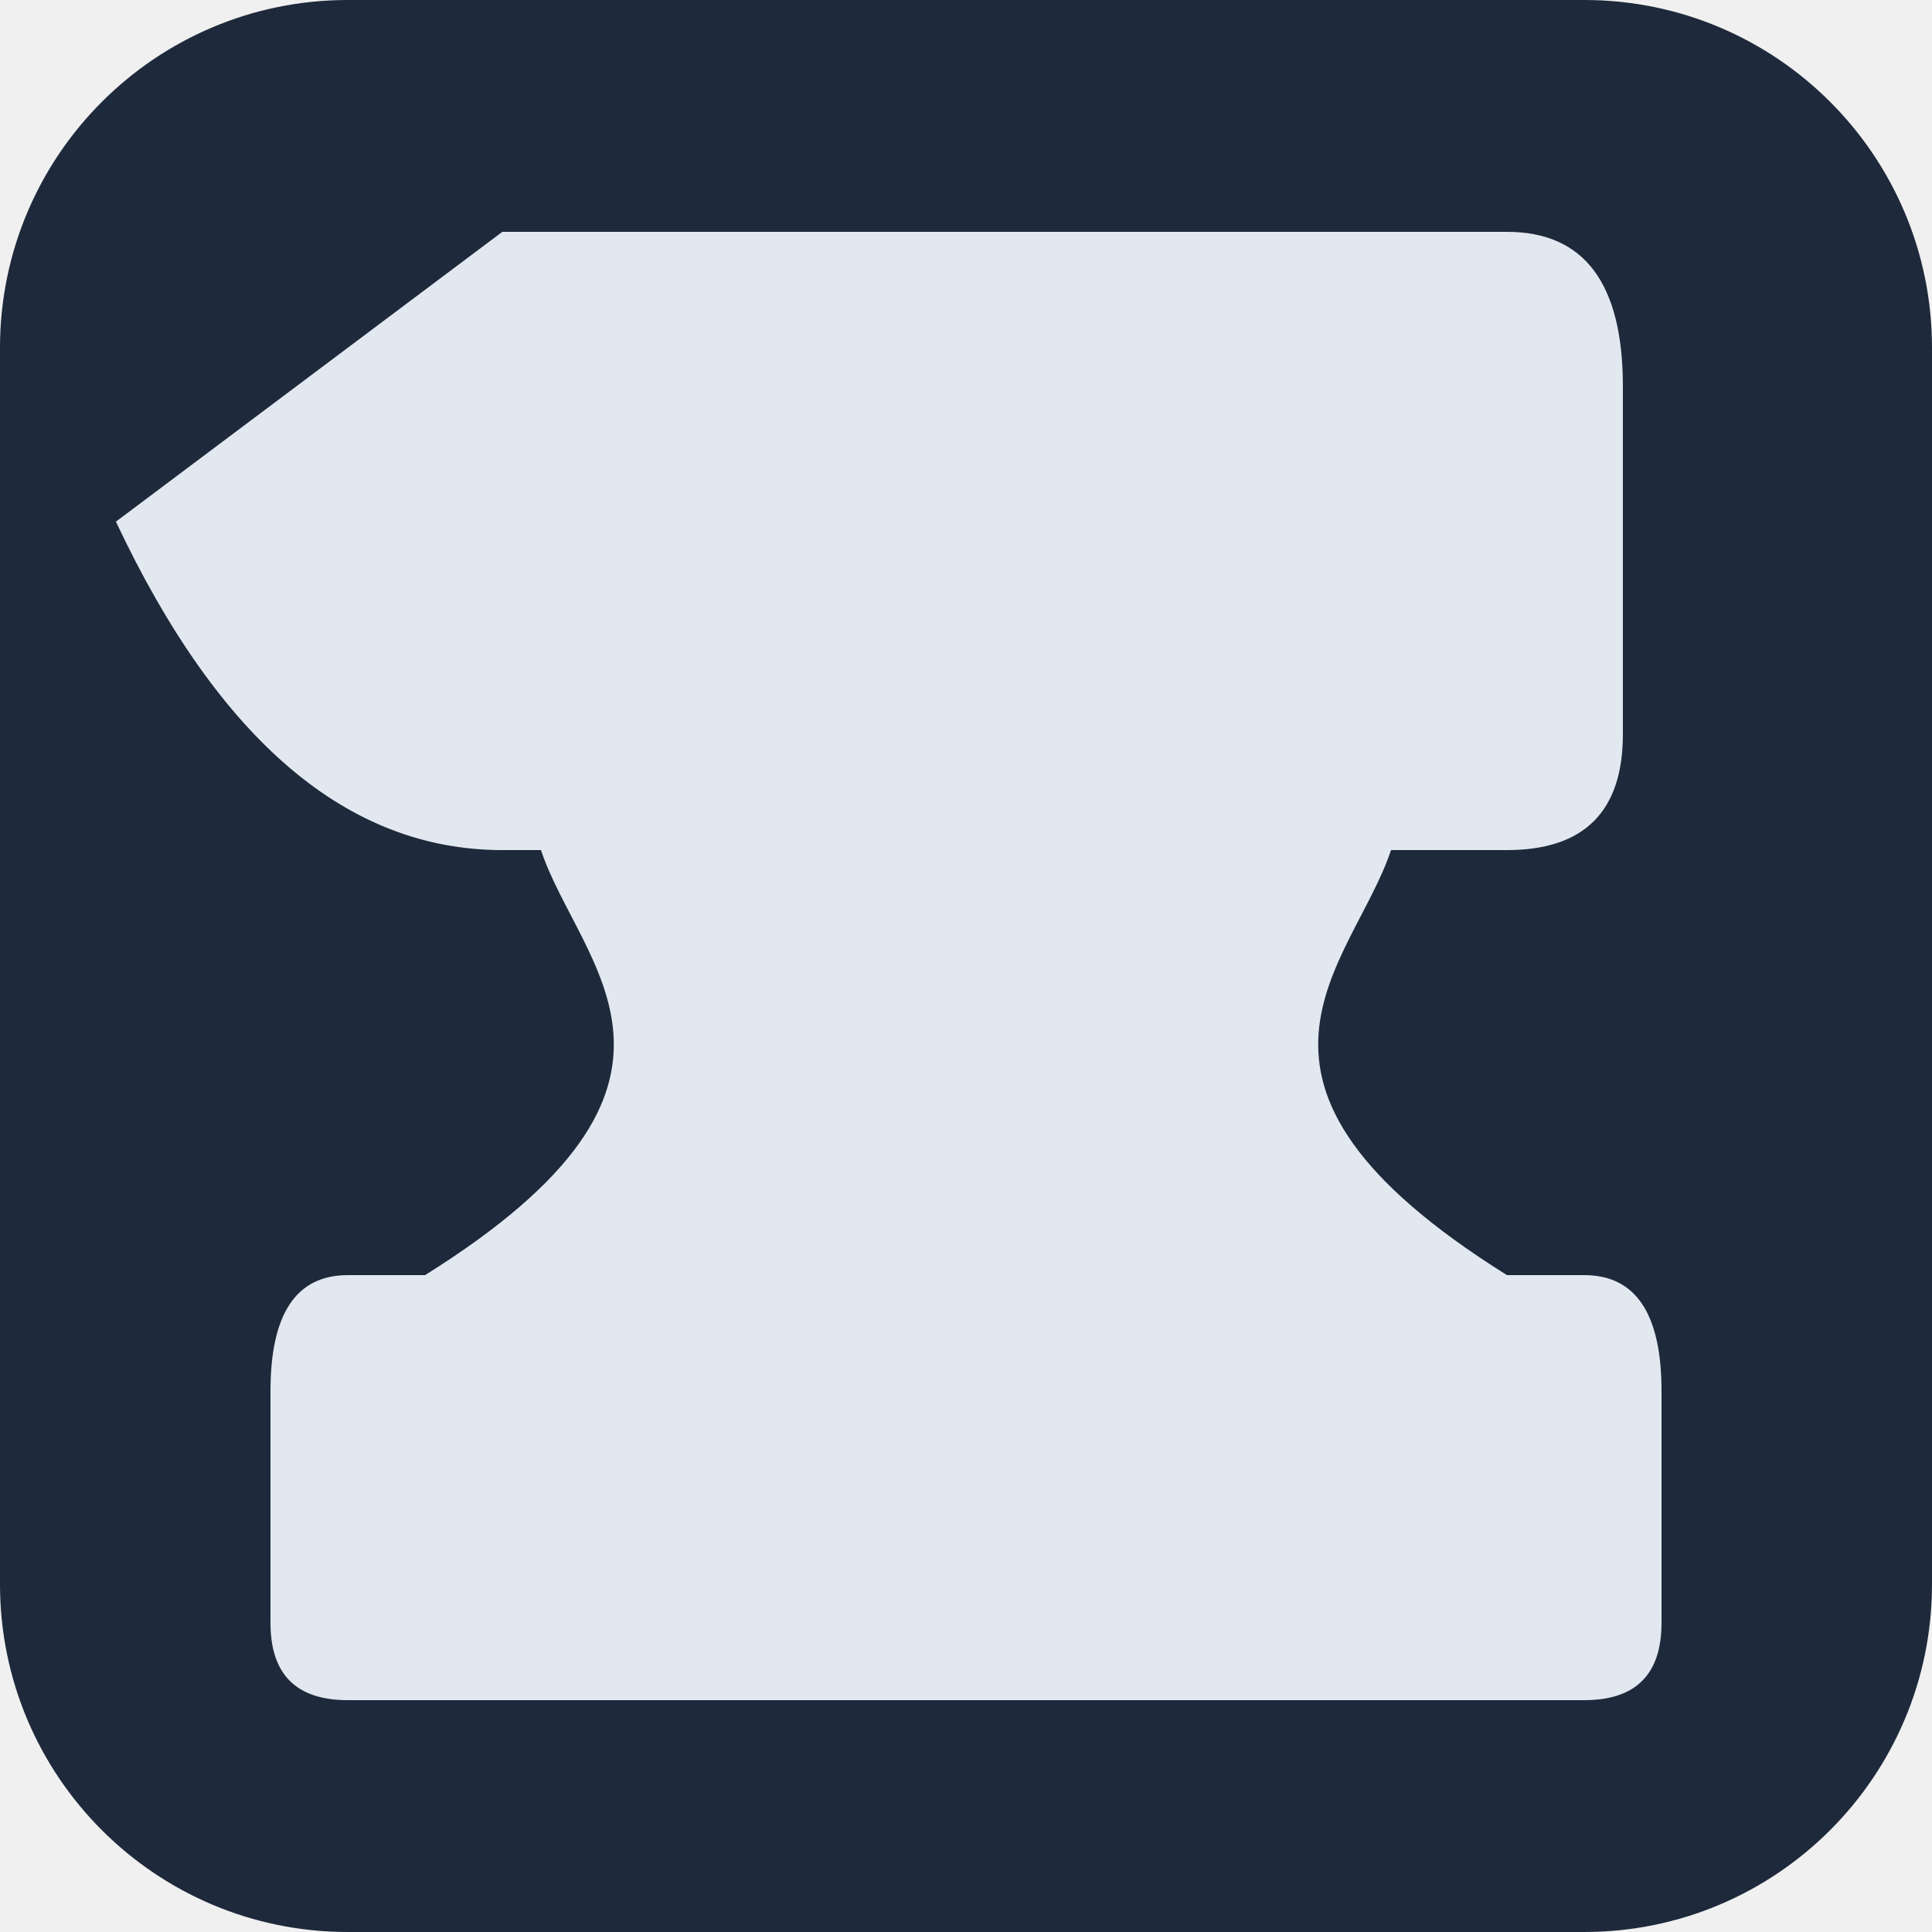
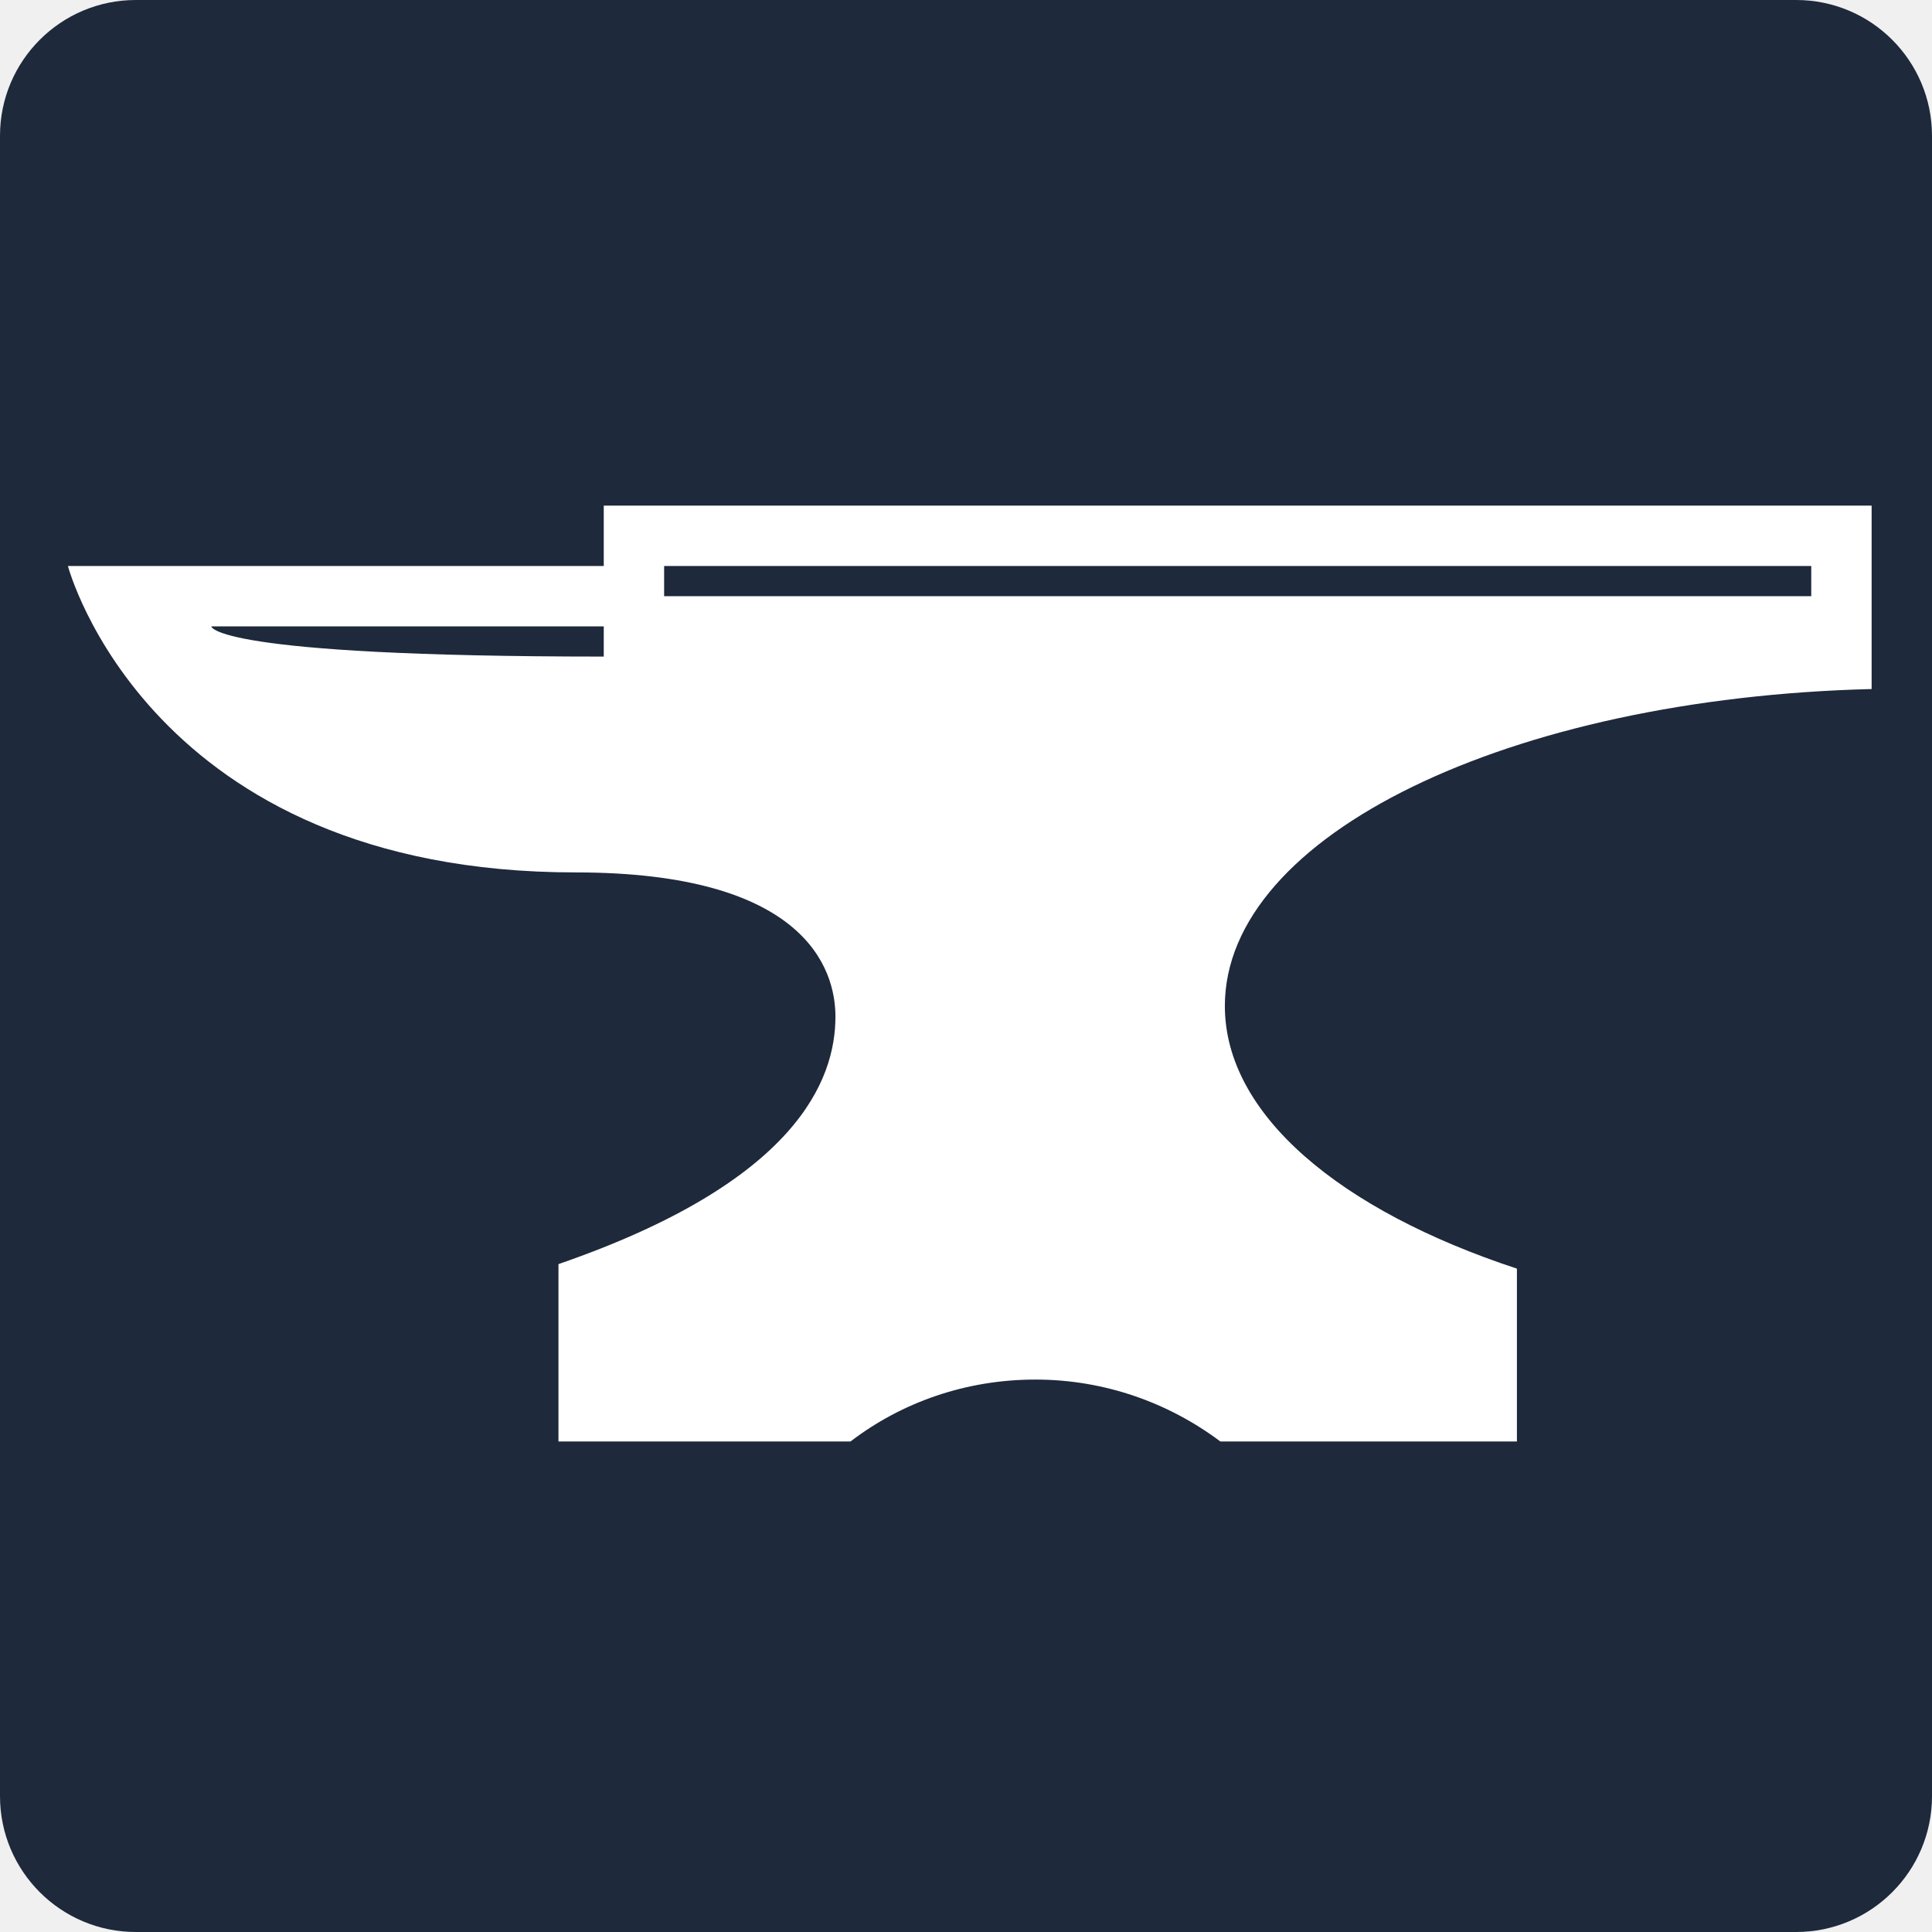
- <svg xmlns="http://www.w3.org/2000/svg" viewBox="0 0 100 100" fill="none">
-   <rect width="100" height="100" rx="18" fill="#1e293b" />
-   <path fill="#e2e8f0" d="     M 6,27     L 26,12 L 78,12     Q 84,12 84,20 L 84,38     Q 84,44 78,44 L 26,44     Q 14,44 6,27 Z   " />
-   <path fill="#e2e8f0" d="     M 28,44 L 72,44     C 70,50 62,56 78,66     L 82,66 Q 86,66 86,72 L 86,84     Q 86,88 82,88 L 18,88     Q 14,88 14,84 L 14,72     Q 14,66 18,66 L 22,66     C 38,56 30,50 28,44 Z   " />
+ <svg xmlns="http://www.w3.org/2000/svg" viewBox="0 0 256 256" fill="#ffffff">
+   <rect width="256" height="256" rx="18" fill="#1e293b" />
+   <path d="M 248,91.3V 67H80v8H9c0,0,10.7,40.6,67.3,40.6c30.3,0,34.4,12.7,34.4,19.1c0,8.4-5.1,21.9-36.7,32.8V191h38.7 c6.8-5.2,15.3-8.2,24.5-8.2s17.7,3.1,24.5,8.2H201c0,0,0-15.1,0-22.9c-23.4-7.7-38.7-20.4-38.7-34.8 C162.3,110.6,200.1,92.5,248,91.3z M80,87c-52,0-52-4-52-4h52C80,83,80,85.4,80,87z M88,79v-4h152v4H88z" />
</svg>
